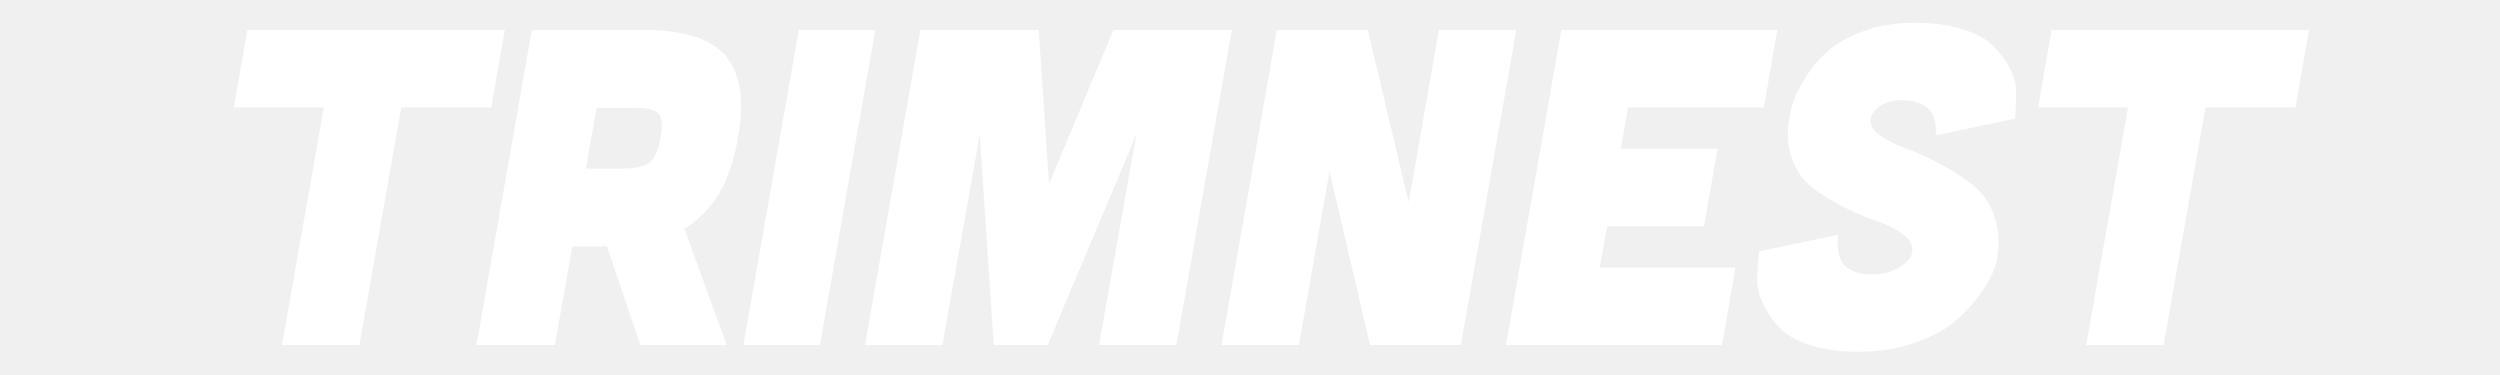
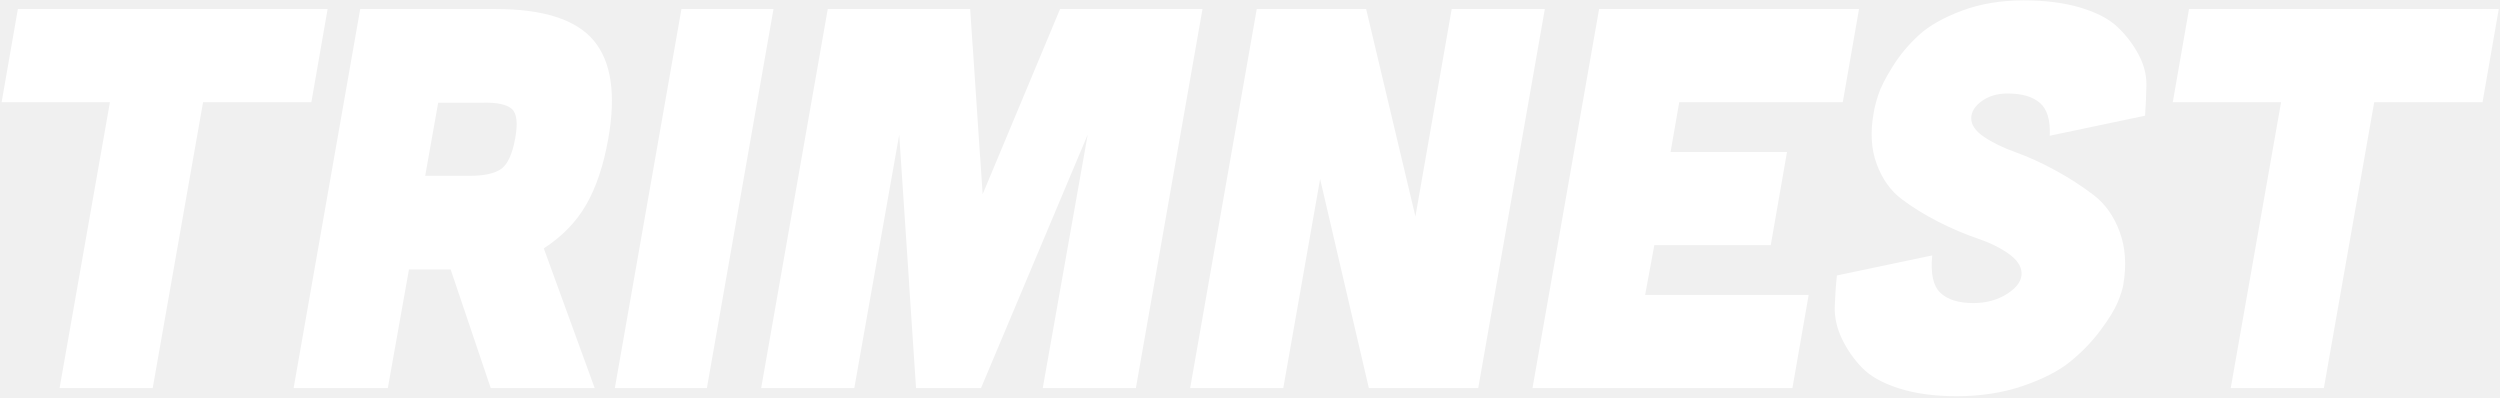
- <svg xmlns="http://www.w3.org/2000/svg" width="1000" height="150" viewBox="0 0 1000 150">
-   <path id="trimnest" fill="#ffffff" fill-rule="evenodd" stroke="none" d="M 851.232 42.96 L 834.492 138 L 865.452 138 L 882.192 42.96 L 918.192 42.96 L 923.592 12 L 820.632 12 L 815.232 42.96 Z M 806.016 47.46 L 774.336 54.12 C 774.576 48.96 773.496 45.33 771.096 43.23 C 768.696 41.13 765.096 40.08 760.296 40.08 C 756.936 40.08 754.086 40.92 751.746 42.6 C 749.406 44.28 748.236 46.2 748.236 48.36 C 748.236 50.52 749.646 52.56 752.466 54.48 C 755.286 56.4 758.796 58.11 762.996 59.61 C 767.196 61.11 771.606 63.12 776.226 65.64 C 780.846 68.16 785.076 70.89 788.916 73.83 C 792.756 76.77 795.636 80.82 797.556 85.98 C 799.476 91.14 799.896 96.96 798.816 103.44 C 798.576 105 797.946 107.01 796.926 109.47 C 795.906 111.93 793.986 115.05 791.166 118.83 C 788.346 122.61 785.016 126.06 781.176 129.18 C 777.336 132.3 772.086 135 765.426 137.28 C 758.766 139.56 751.416 140.7 743.376 140.7 C 736.056 140.7 729.666 139.83 724.206 138.09 C 718.746 136.35 714.636 134.04 711.876 131.16 C 709.116 128.28 706.896 125.07 705.216 121.53 C 703.536 117.99 702.756 114.42 702.876 110.82 C 702.996 107.22 703.236 103.8 703.596 100.56 L 735.276 93.9 C 734.676 99.9 735.576 104.04 737.976 106.32 C 740.376 108.6 744.036 109.74 748.956 109.74 C 753.276 109.74 757.056 108.69 760.296 106.59 C 763.536 104.49 765.096 102.18 764.976 99.66 C 764.856 97.38 763.386 95.25 760.566 93.27 C 757.746 91.29 754.296 89.61 750.216 88.23 C 746.136 86.85 741.846 85.02 737.346 82.74 C 732.846 80.46 728.766 77.94 725.106 75.18 C 721.446 72.42 718.686 68.55 716.826 63.57 C 714.966 58.59 714.636 52.86 715.836 46.38 C 716.076 44.82 716.586 42.84 717.366 40.44 C 718.146 38.04 719.736 34.92 722.136 31.08 C 724.536 27.24 727.446 23.76 730.866 20.64 C 734.286 17.52 739.056 14.82 745.176 12.54 C 751.296 10.26 758.136 9.12 765.696 9.12 C 772.896 9.12 779.196 9.93 784.596 11.55 C 789.996 13.17 794.106 15.33 796.926 18.03 C 799.746 20.73 802.056 23.76 803.856 27.12 C 805.656 30.48 806.526 33.9 806.466 37.38 C 806.406 40.86 806.256 44.22 806.016 47.46 Z M 319.512 12 L 350.112 12 L 327.972 138 L 297.372 138 L 319.512 12 Z M 415.488 12 L 368.148 12 L 346.008 138 L 376.968 138 L 391.908 53.76 L 397.488 138 L 419.088 138 L 454.548 53.76 L 439.608 138 L 470.568 138 L 492.708 12 L 445.368 12 L 419.628 73.56 L 415.488 12 Z M 510.744 12 L 547.104 12 L 563.484 80.94 L 575.544 12 L 606.504 12 L 584.364 138 L 548.004 138 L 531.804 68.52 L 519.564 138 L 488.604 138 L 510.744 12 Z M 710.94 12 L 624.54 12 L 602.4 138 L 688.8 138 L 694.2 107.04 L 639.84 107.04 L 642.9 90.48 L 681.6 90.48 L 687 59.52 L 648.3 59.52 L 651.18 42.96 L 705.54 42.96 L 710.94 12 Z M 112.8 138 L 129.54 42.96 L 93.54 42.96 L 98.94 12 L 201.9 12 L 196.5 42.96 L 160.5 42.96 L 143.76 138 L 112.8 138 Z M 290.676 138 L 273.756 91.56 C 279.876 87.6 284.586 82.74 287.886 76.98 C 291.186 71.22 293.616 63.96 295.176 55.2 C 297.816 40.32 296.196 29.4 290.316 22.44 C 284.436 15.48 273.576 12 257.736 12 L 212.736 12 L 190.596 138 L 221.916 138 L 228.936 98.58 L 242.796 98.58 L 256.116 138 L 290.676 138 Z M 238.656 43.14 L 253.416 43.14 C 258.216 43.02 261.456 43.71 263.136 45.21 C 264.816 46.71 265.176 50.04 264.216 55.2 C 263.256 60.36 261.696 63.69 259.536 65.19 C 257.376 66.69 253.896 67.44 249.096 67.44 L 234.336 67.44 L 238.656 43.14 Z" />
+ <svg xmlns="http://www.w3.org/2000/svg" width="831" height="132" viewBox="0 0 831 132">
+   <path id="trimnest" fill="#ffffff" fill-rule="evenodd" stroke="none" d="M 758.232 33.96 L 741.492 129 L 772.452 129 L 789.192 33.96 L 825.192 33.96 L 830.592 3 L 727.632 3 L 722.232 33.96 Z M 713.016 38.46 L 681.336 45.12 C 681.576 39.96 680.496 36.33 678.096 34.23 C 675.696 32.13 672.096 31.08 667.296 31.08 C 663.936 31.08 661.086 31.92 658.746 33.6 C 656.406 35.28 655.236 37.2 655.236 39.36 C 655.236 41.52 656.646 43.56 659.466 45.48 C 662.286 47.4 665.796 49.11 669.996 50.61 C 674.196 52.11 678.606 54.12 683.226 56.64 C 687.846 59.16 692.076 61.89 695.916 64.83 C 699.756 67.77 702.636 71.82 704.556 76.98 C 706.476 82.14 706.896 87.96 705.816 94.44 C 705.576 96 704.946 98.01 703.926 100.47 C 702.906 102.93 700.986 106.05 698.166 109.83 C 695.346 113.61 692.016 117.06 688.176 120.18 C 684.336 123.3 679.086 126 672.426 128.28 C 665.766 130.56 658.416 131.7 650.376 131.7 C 643.056 131.7 636.666 130.83 631.206 129.09 C 625.746 127.35 621.636 125.04 618.876 122.16 C 616.116 119.28 613.896 116.07 612.216 112.53 C 610.536 108.99 609.756 105.42 609.876 101.82 C 609.996 98.22 610.236 94.8 610.596 91.56 L 642.276 84.9 C 641.676 90.9 642.576 95.04 644.976 97.32 C 647.376 99.6 651.036 100.74 655.956 100.74 C 660.276 100.74 664.056 99.69 667.296 97.59 C 670.536 95.49 672.096 93.18 671.976 90.66 C 671.856 88.38 670.386 86.25 667.566 84.27 C 664.746 82.29 661.296 80.61 657.216 79.23 C 653.136 77.85 648.846 76.02 644.346 73.74 C 639.846 71.46 635.766 68.94 632.106 66.18 C 628.446 63.42 625.686 59.55 623.826 54.57 C 621.966 49.59 621.636 43.86 622.836 37.38 C 623.076 35.82 623.586 33.84 624.366 31.44 C 625.146 29.04 626.736 25.92 629.136 22.08 C 631.536 18.24 634.446 14.76 637.866 11.64 C 641.286 8.52 646.056 5.82 652.176 3.54 C 658.296 1.26 665.136 0.12 672.696 0.12 C 679.896 0.12 686.196 0.93 691.596 2.55 C 696.996 4.17 701.106 6.33 703.926 9.03 C 706.746 11.73 709.056 14.76 710.856 18.12 C 712.656 21.48 713.526 24.9 713.466 28.38 C 713.406 31.86 713.256 35.22 713.016 38.46 Z M 226.512 3 L 257.112 3 L 234.972 129 L 204.372 129 L 226.512 3 Z M 322.488 3 L 275.148 3 L 253.008 129 L 283.968 129 L 298.908 44.76 L 304.488 129 L 326.088 129 L 361.548 44.76 L 346.608 129 L 377.568 129 L 399.708 3 L 352.368 3 L 326.628 64.56 L 322.488 3 Z M 417.744 3 L 454.104 3 L 470.484 71.94 L 482.544 3 L 513.504 3 L 491.364 129 L 455.004 129 L 438.804 59.52 L 426.564 129 L 395.604 129 L 417.744 3 Z M 617.94 3 L 531.54 3 L 509.4 129 L 595.8 129 L 601.2 98.04 L 546.84 98.04 L 549.9 81.48 L 588.6 81.48 L 594 50.52 L 555.3 50.52 L 558.18 33.96 L 612.54 33.96 L 617.94 3 Z M 19.8 129 L 36.54 33.96 L 0.54 33.96 L 5.94 3 L 108.9 3 L 103.5 33.96 L 67.5 33.96 L 50.76 129 L 19.8 129 Z M 197.676 129 L 180.756 82.56 C 186.876 78.6 191.586 73.74 194.886 67.98 C 198.186 62.22 200.616 54.96 202.176 46.2 C 204.816 31.32 203.196 20.4 197.316 13.44 C 191.436 6.48 180.576 3 164.736 3 L 119.736 3 L 97.596 129 L 128.916 129 L 135.936 89.58 L 149.796 89.58 L 163.116 129 L 197.676 129 Z M 145.656 34.14 L 160.416 34.14 C 165.216 34.02 168.456 34.71 170.136 36.21 C 171.816 37.71 172.176 41.04 171.216 46.2 C 170.256 51.36 168.696 54.69 166.536 56.19 C 164.376 57.69 160.896 58.44 156.096 58.44 L 141.336 58.44 L 145.656 34.14 Z" />
</svg>
